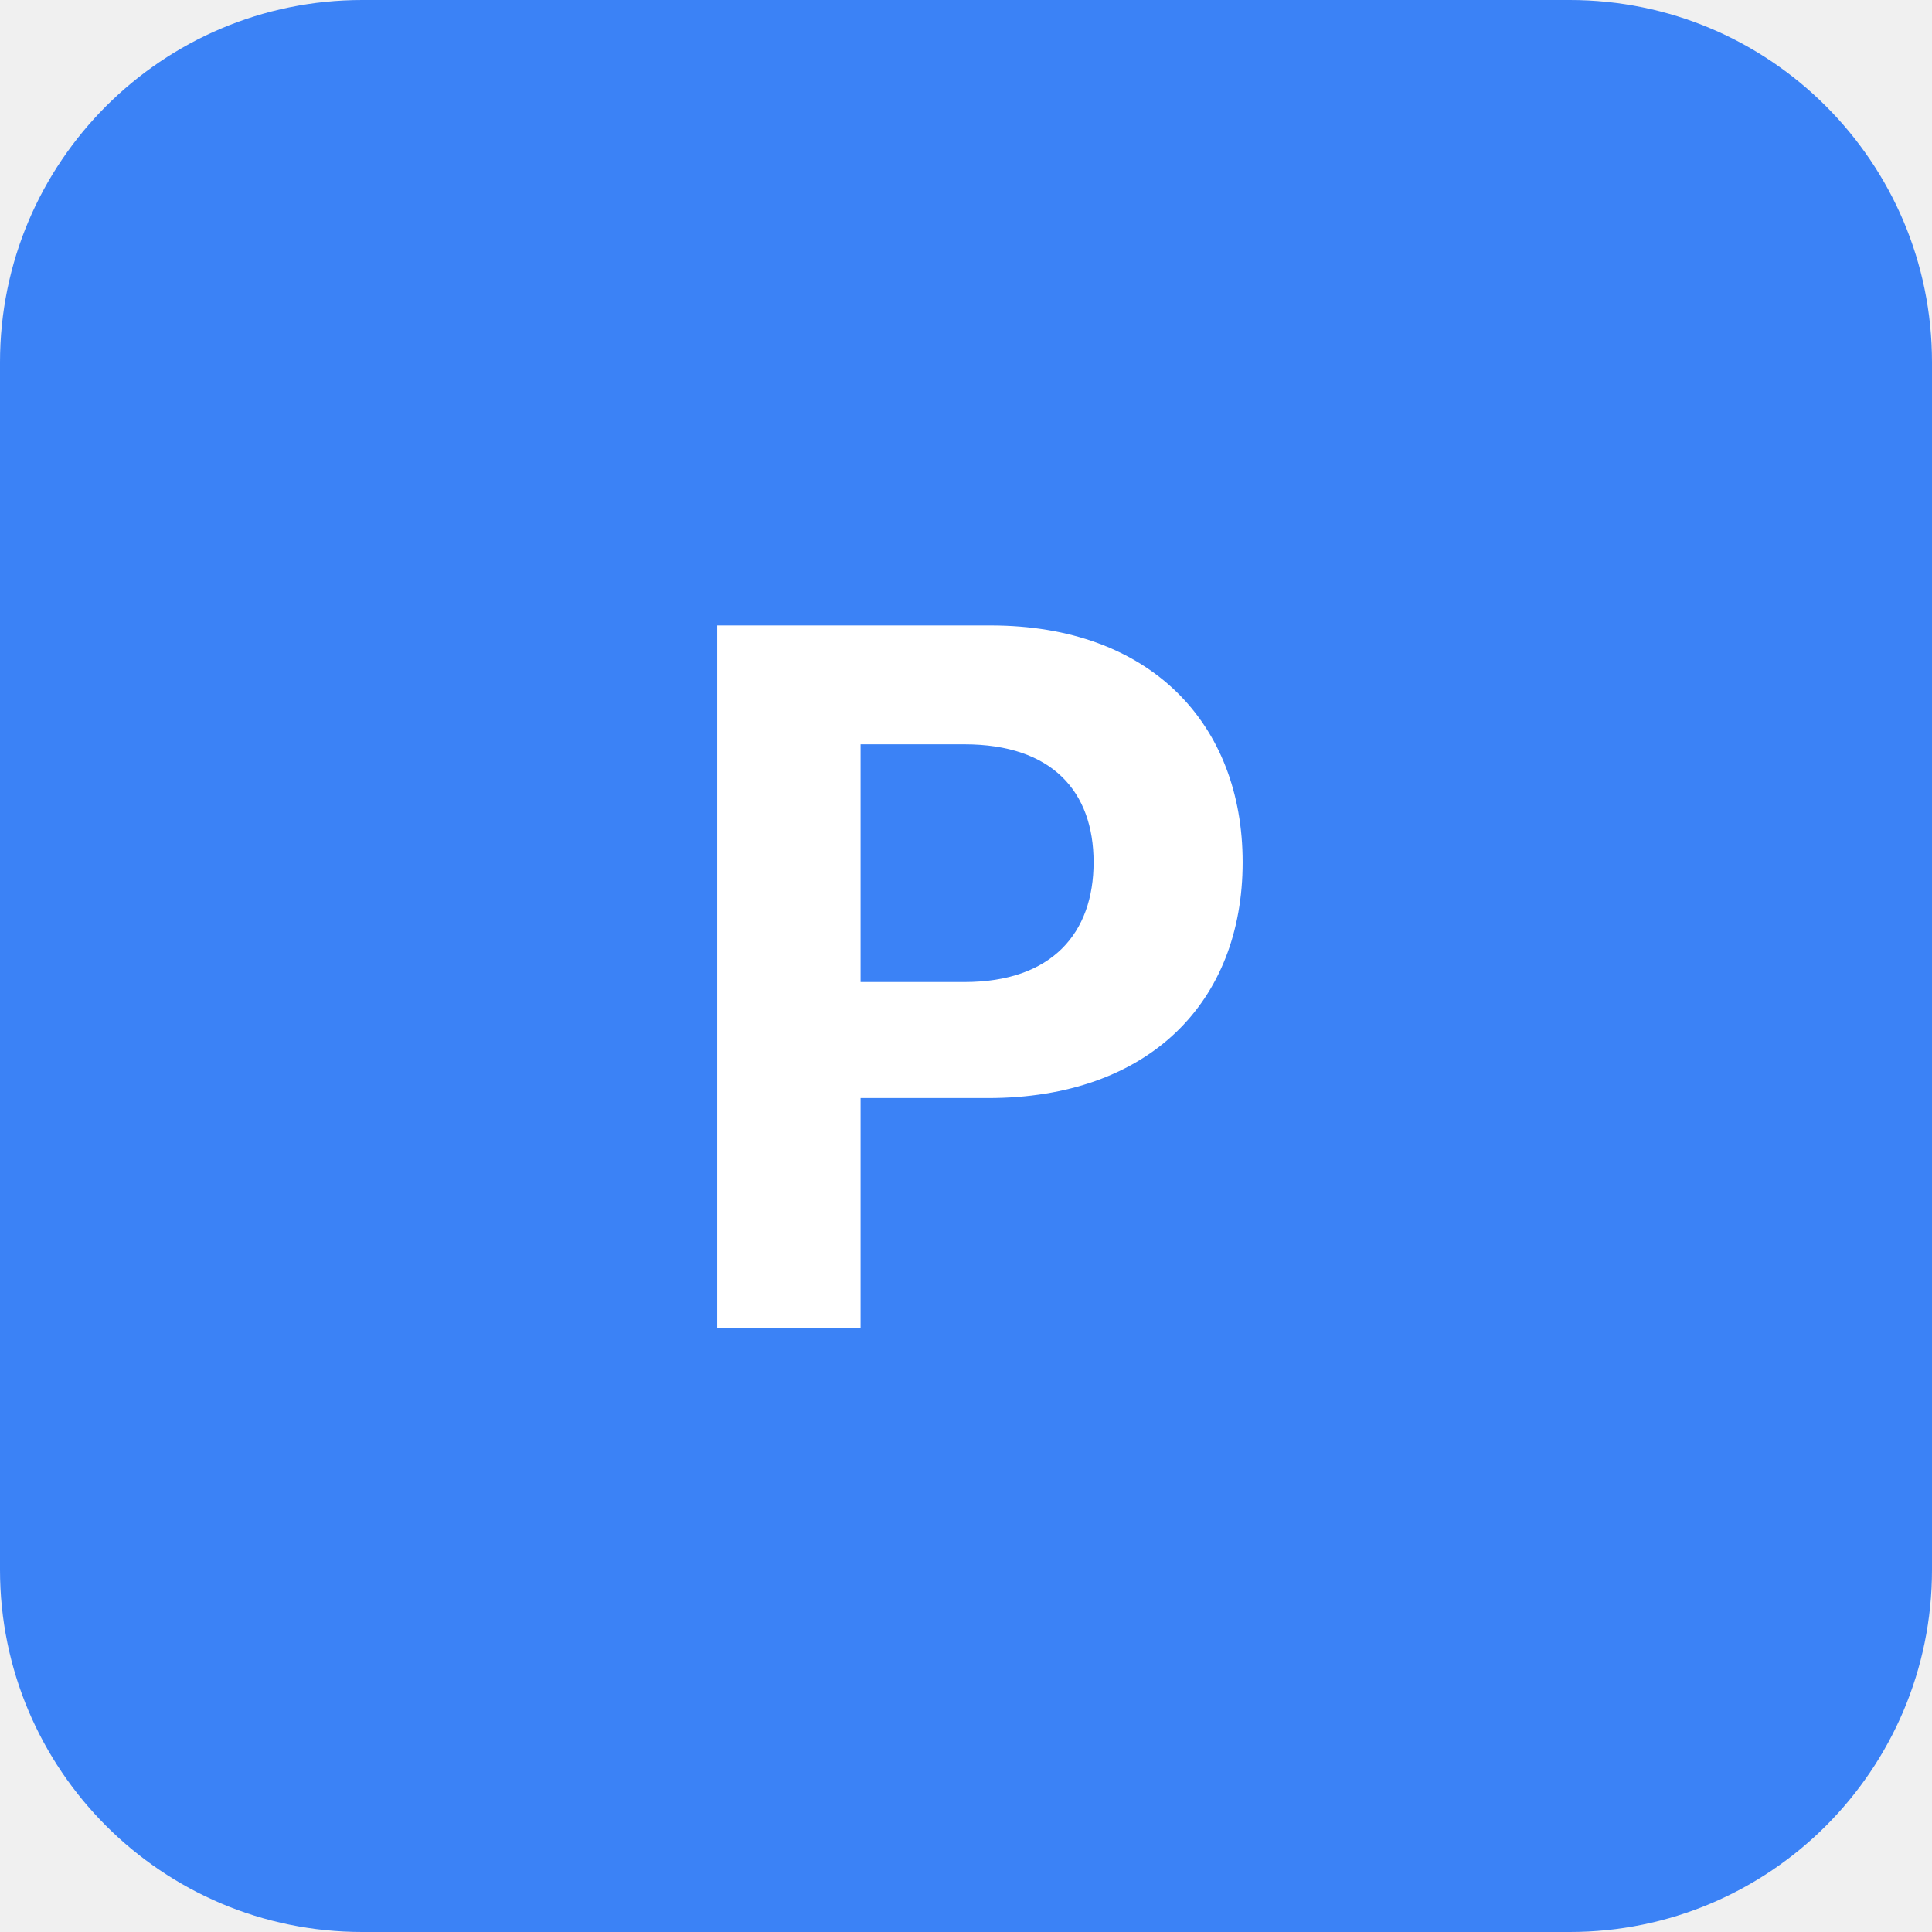
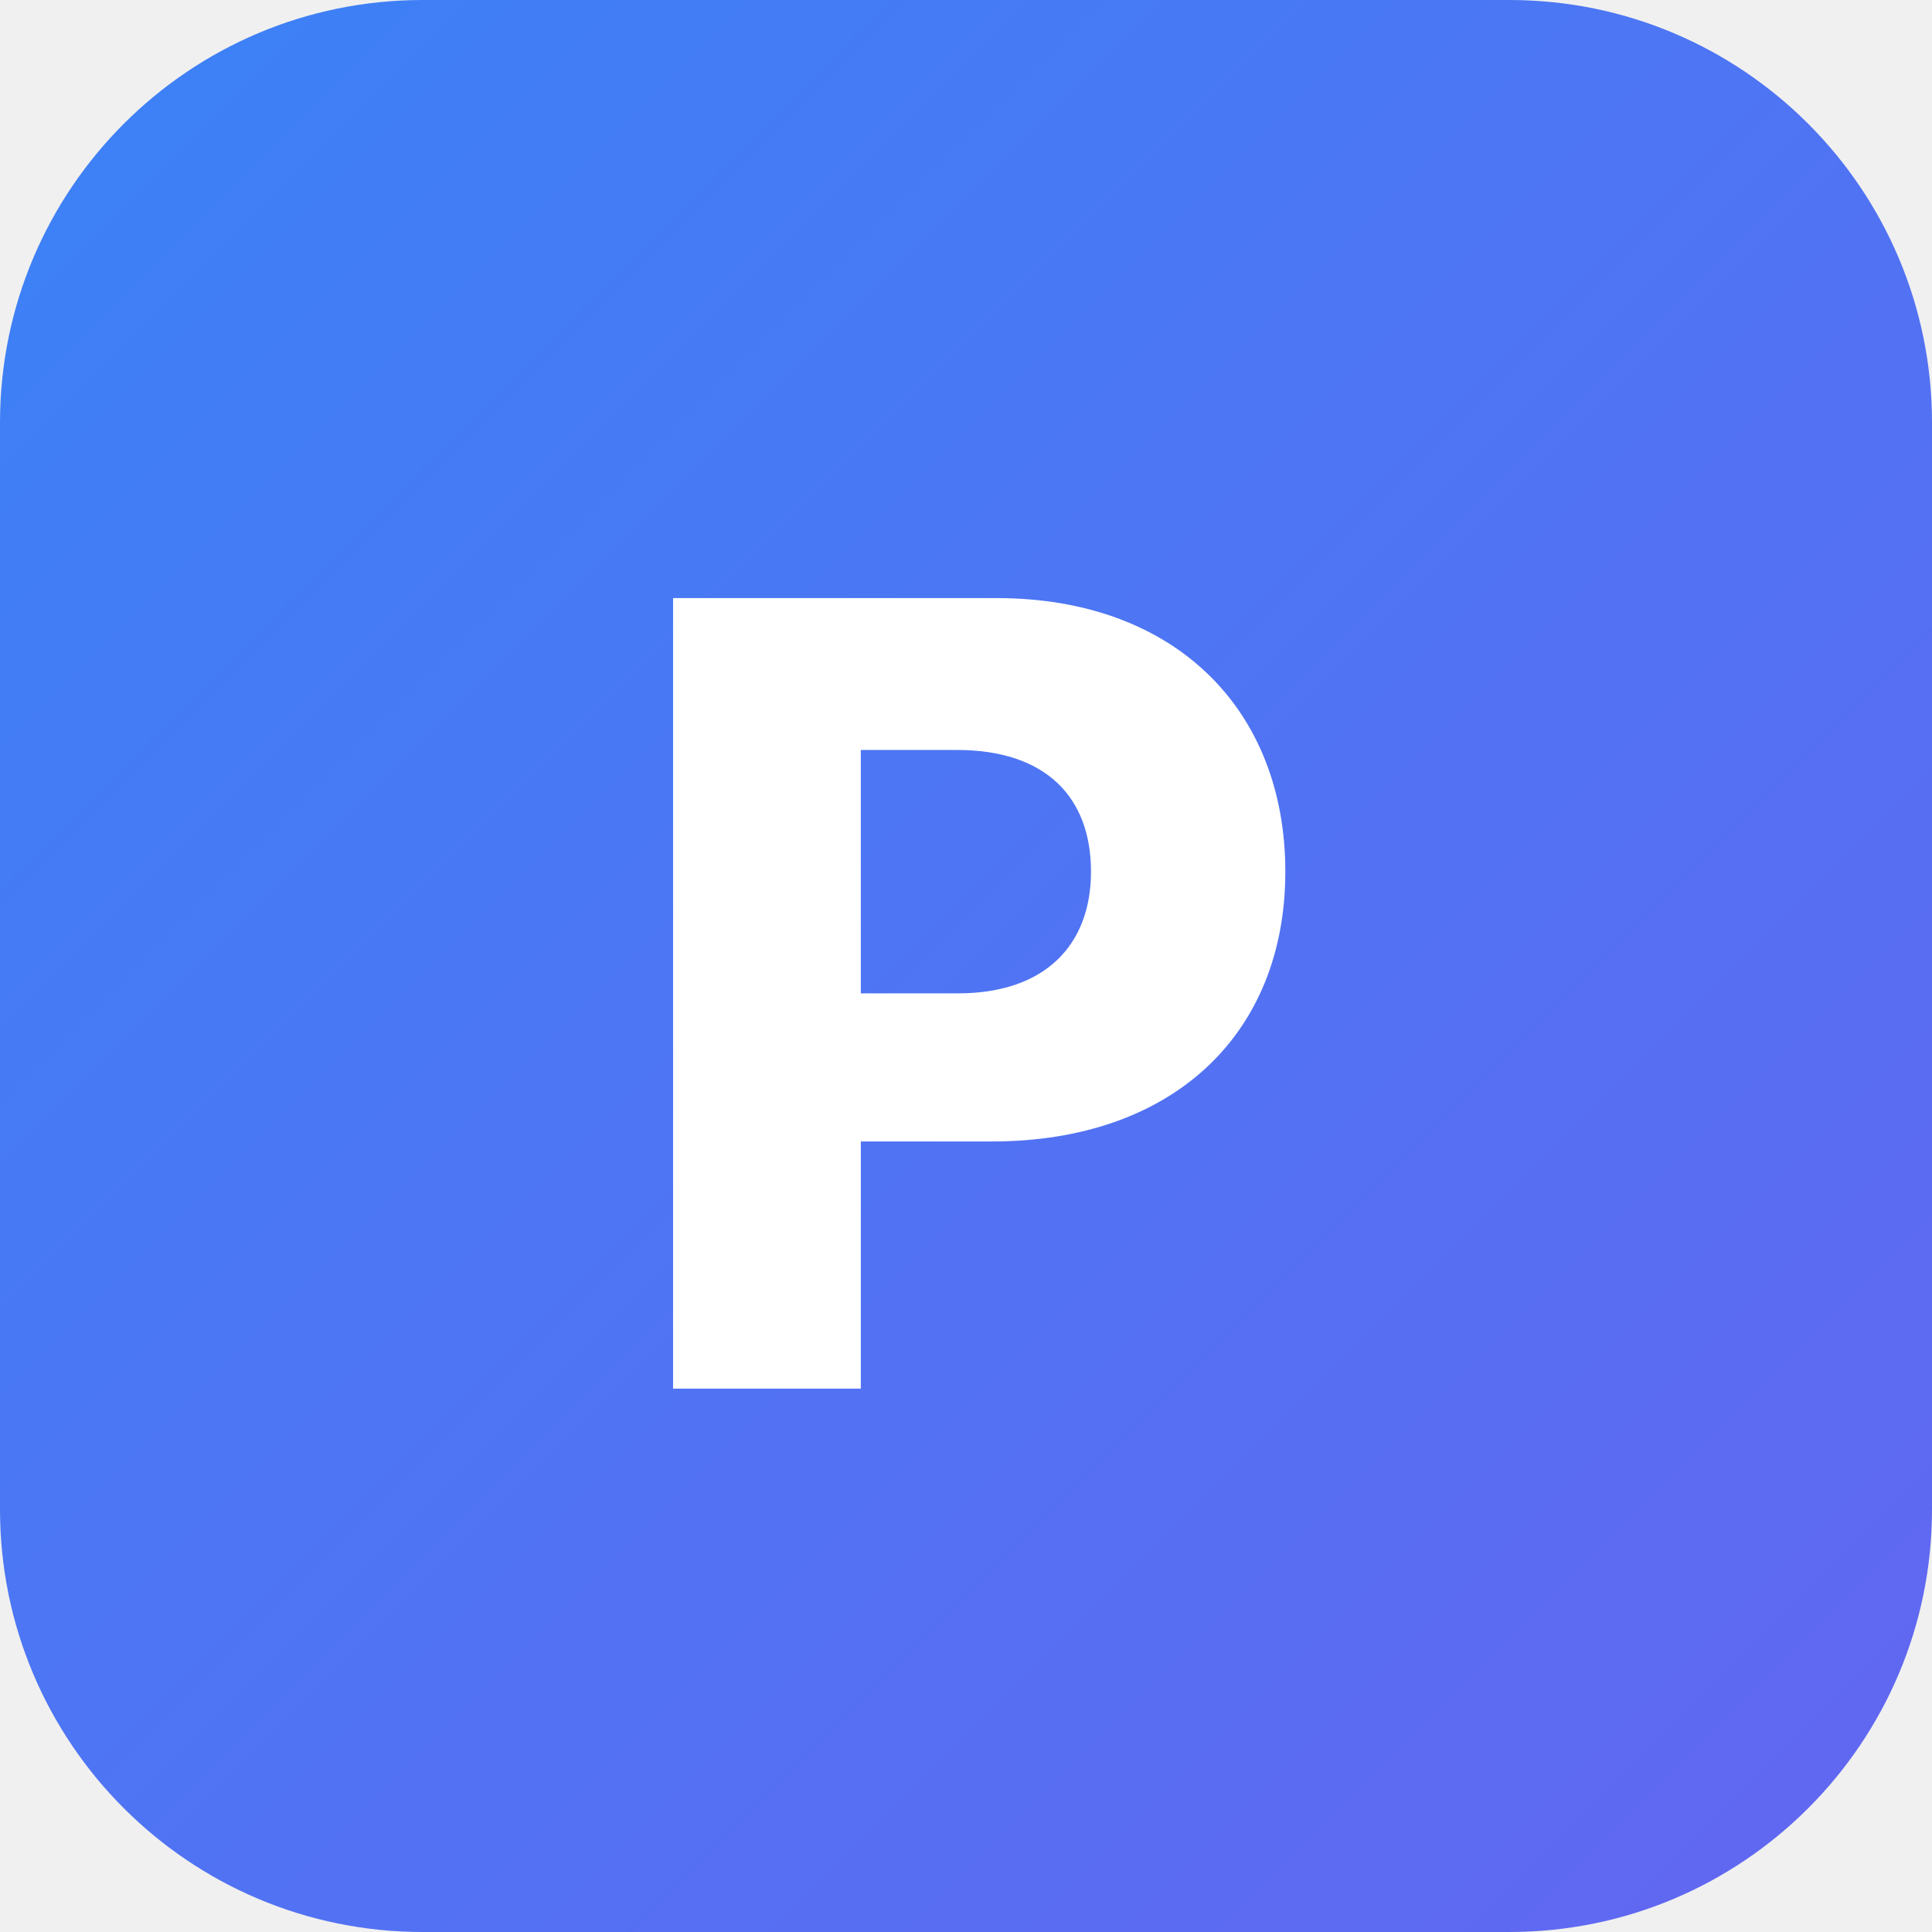
<svg xmlns="http://www.w3.org/2000/svg" viewBox="0 0 32 32">
-   <rect width="32" height="32" rx="6" fill="#3b82f6" />
-   <text x="16" y="22" font-family="Inter, sans-serif" font-size="16" font-weight="700" fill="white" text-anchor="middle">P</text>
+   <defs>
+     <linearGradient id="bg" x1="0%" y1="0%" x2="100%" y2="100%">
+       <stop offset="0%" style="stop-color:#3b82f6" />
+       <stop offset="100%" style="stop-color:#6366f1" />
+     </linearGradient>
+   </defs>
+   <rect width="32" height="32" rx="7" fill="url(#bg)" />
+   <text x="16" y="23" font-family="Inter, Arial, sans-serif" font-size="18" font-weight="800" fill="white" text-anchor="middle">P</text>
</svg>
